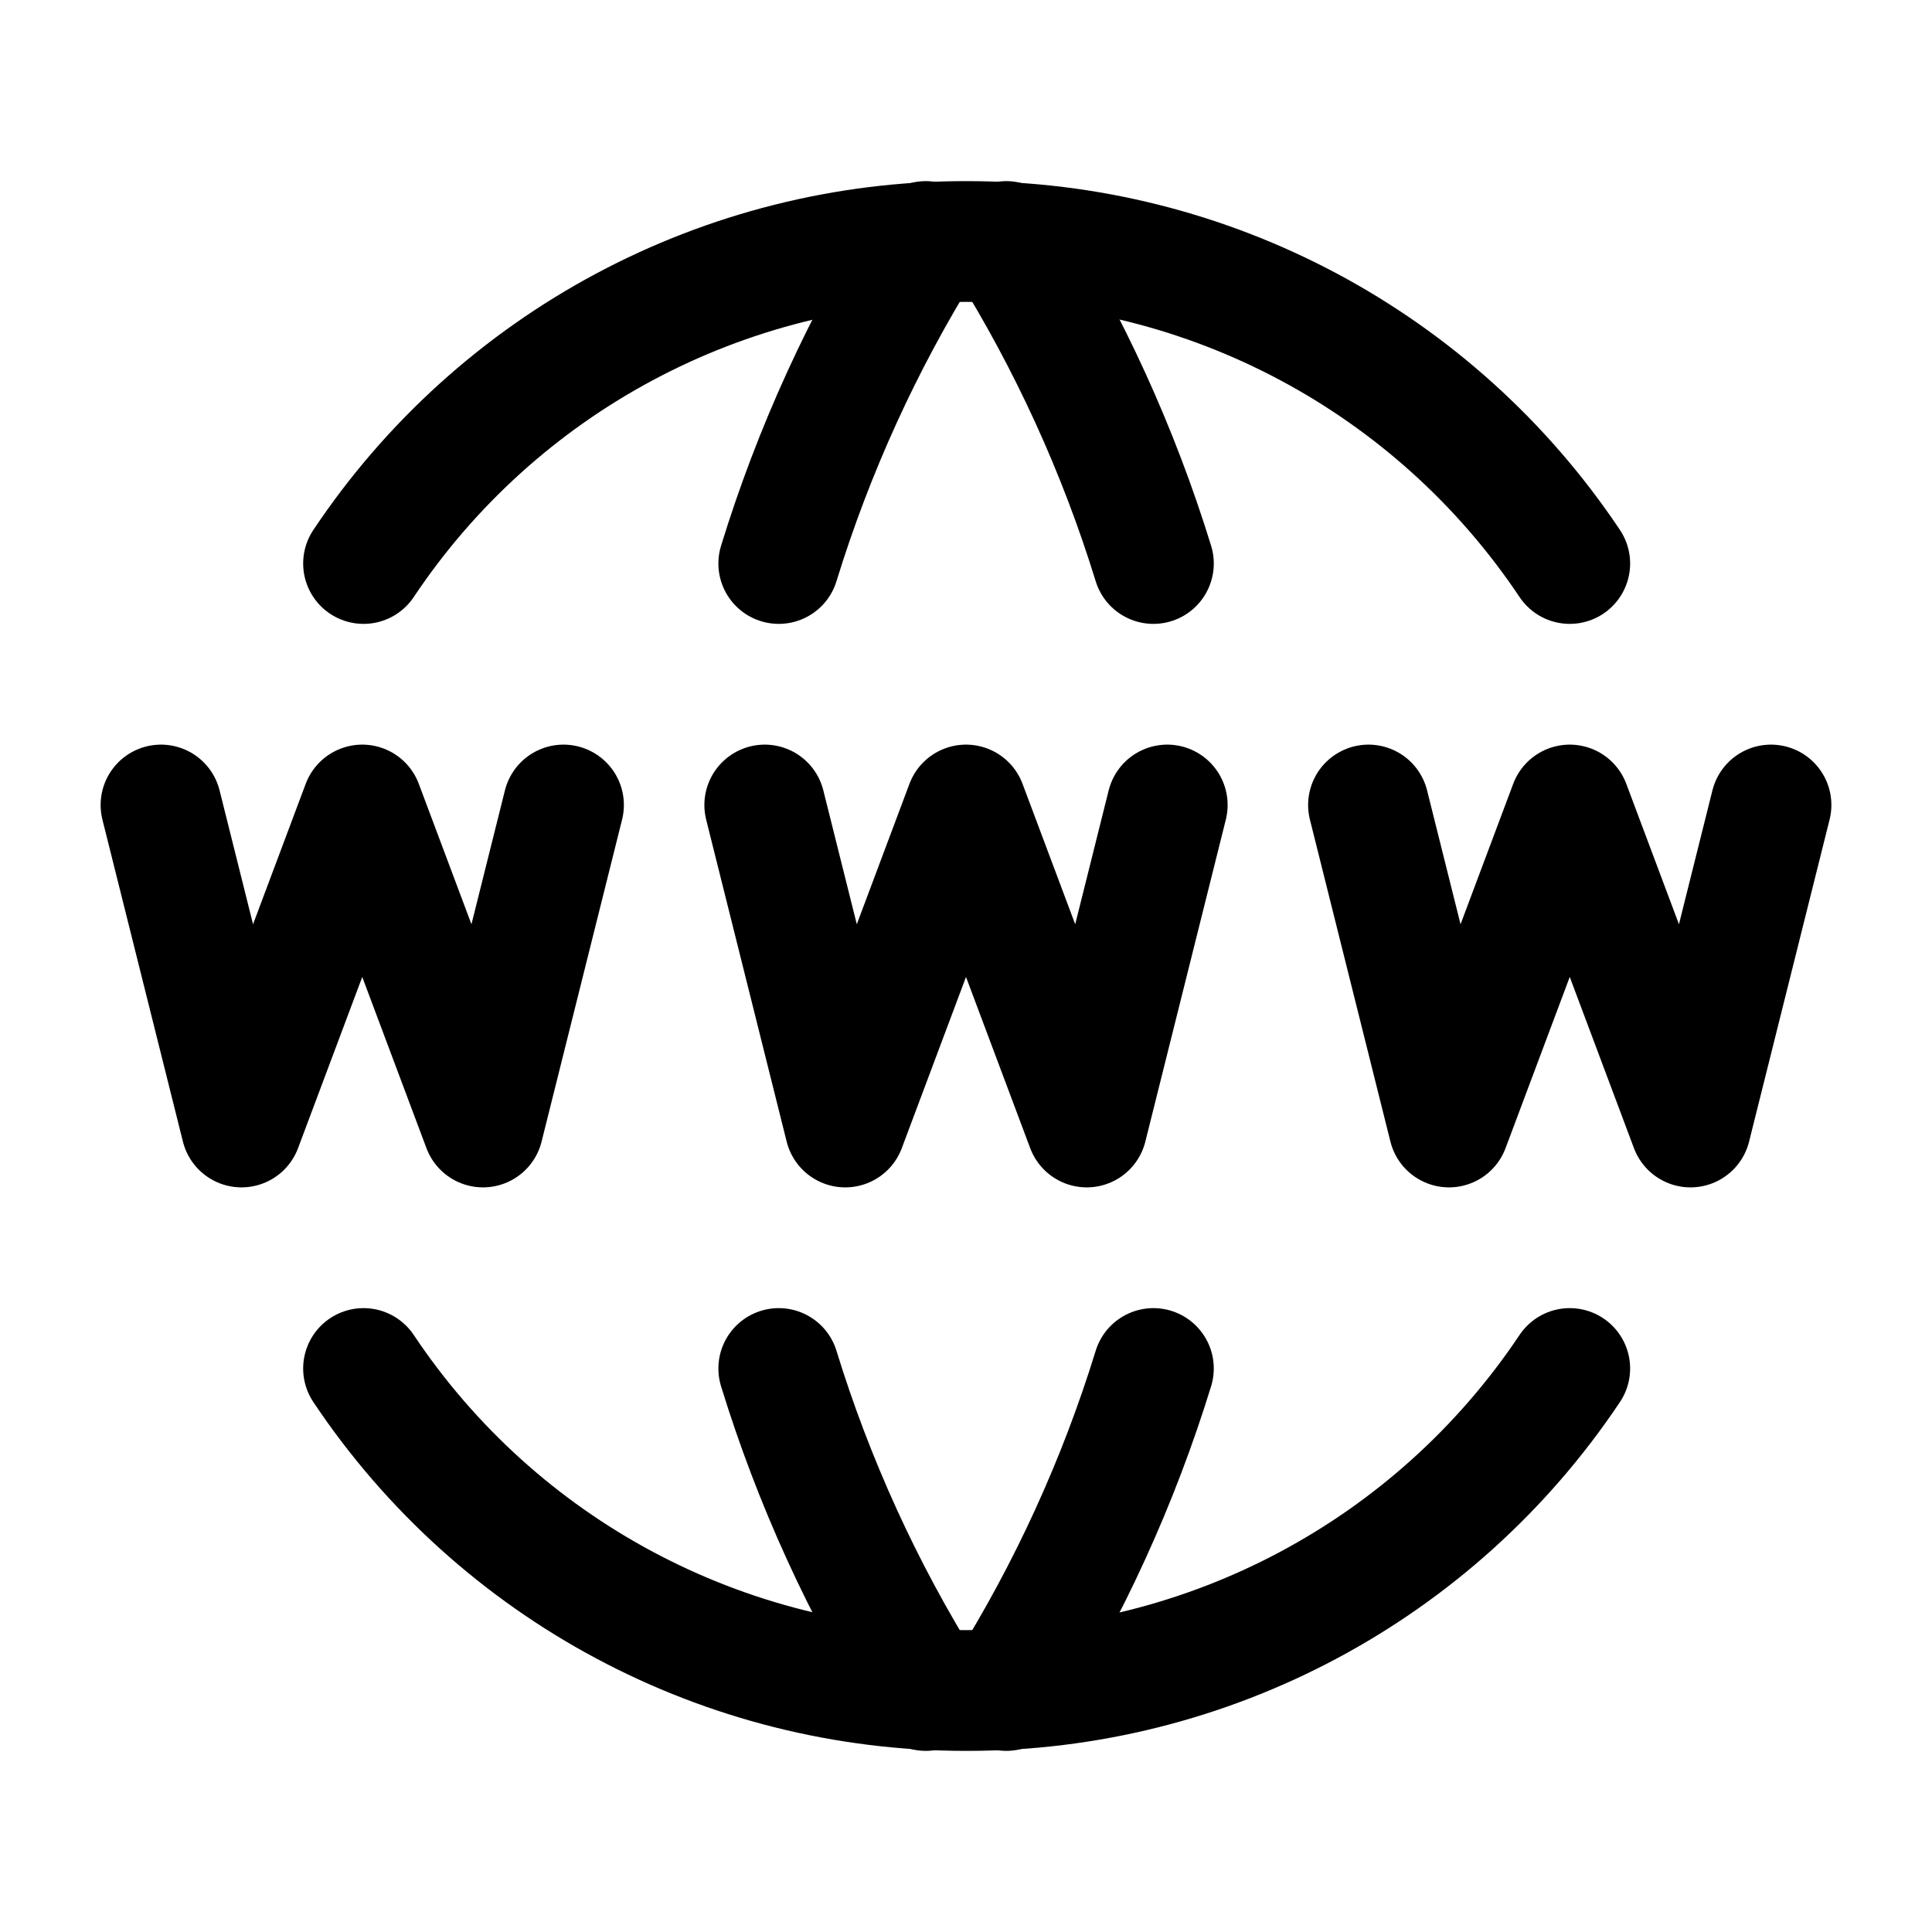
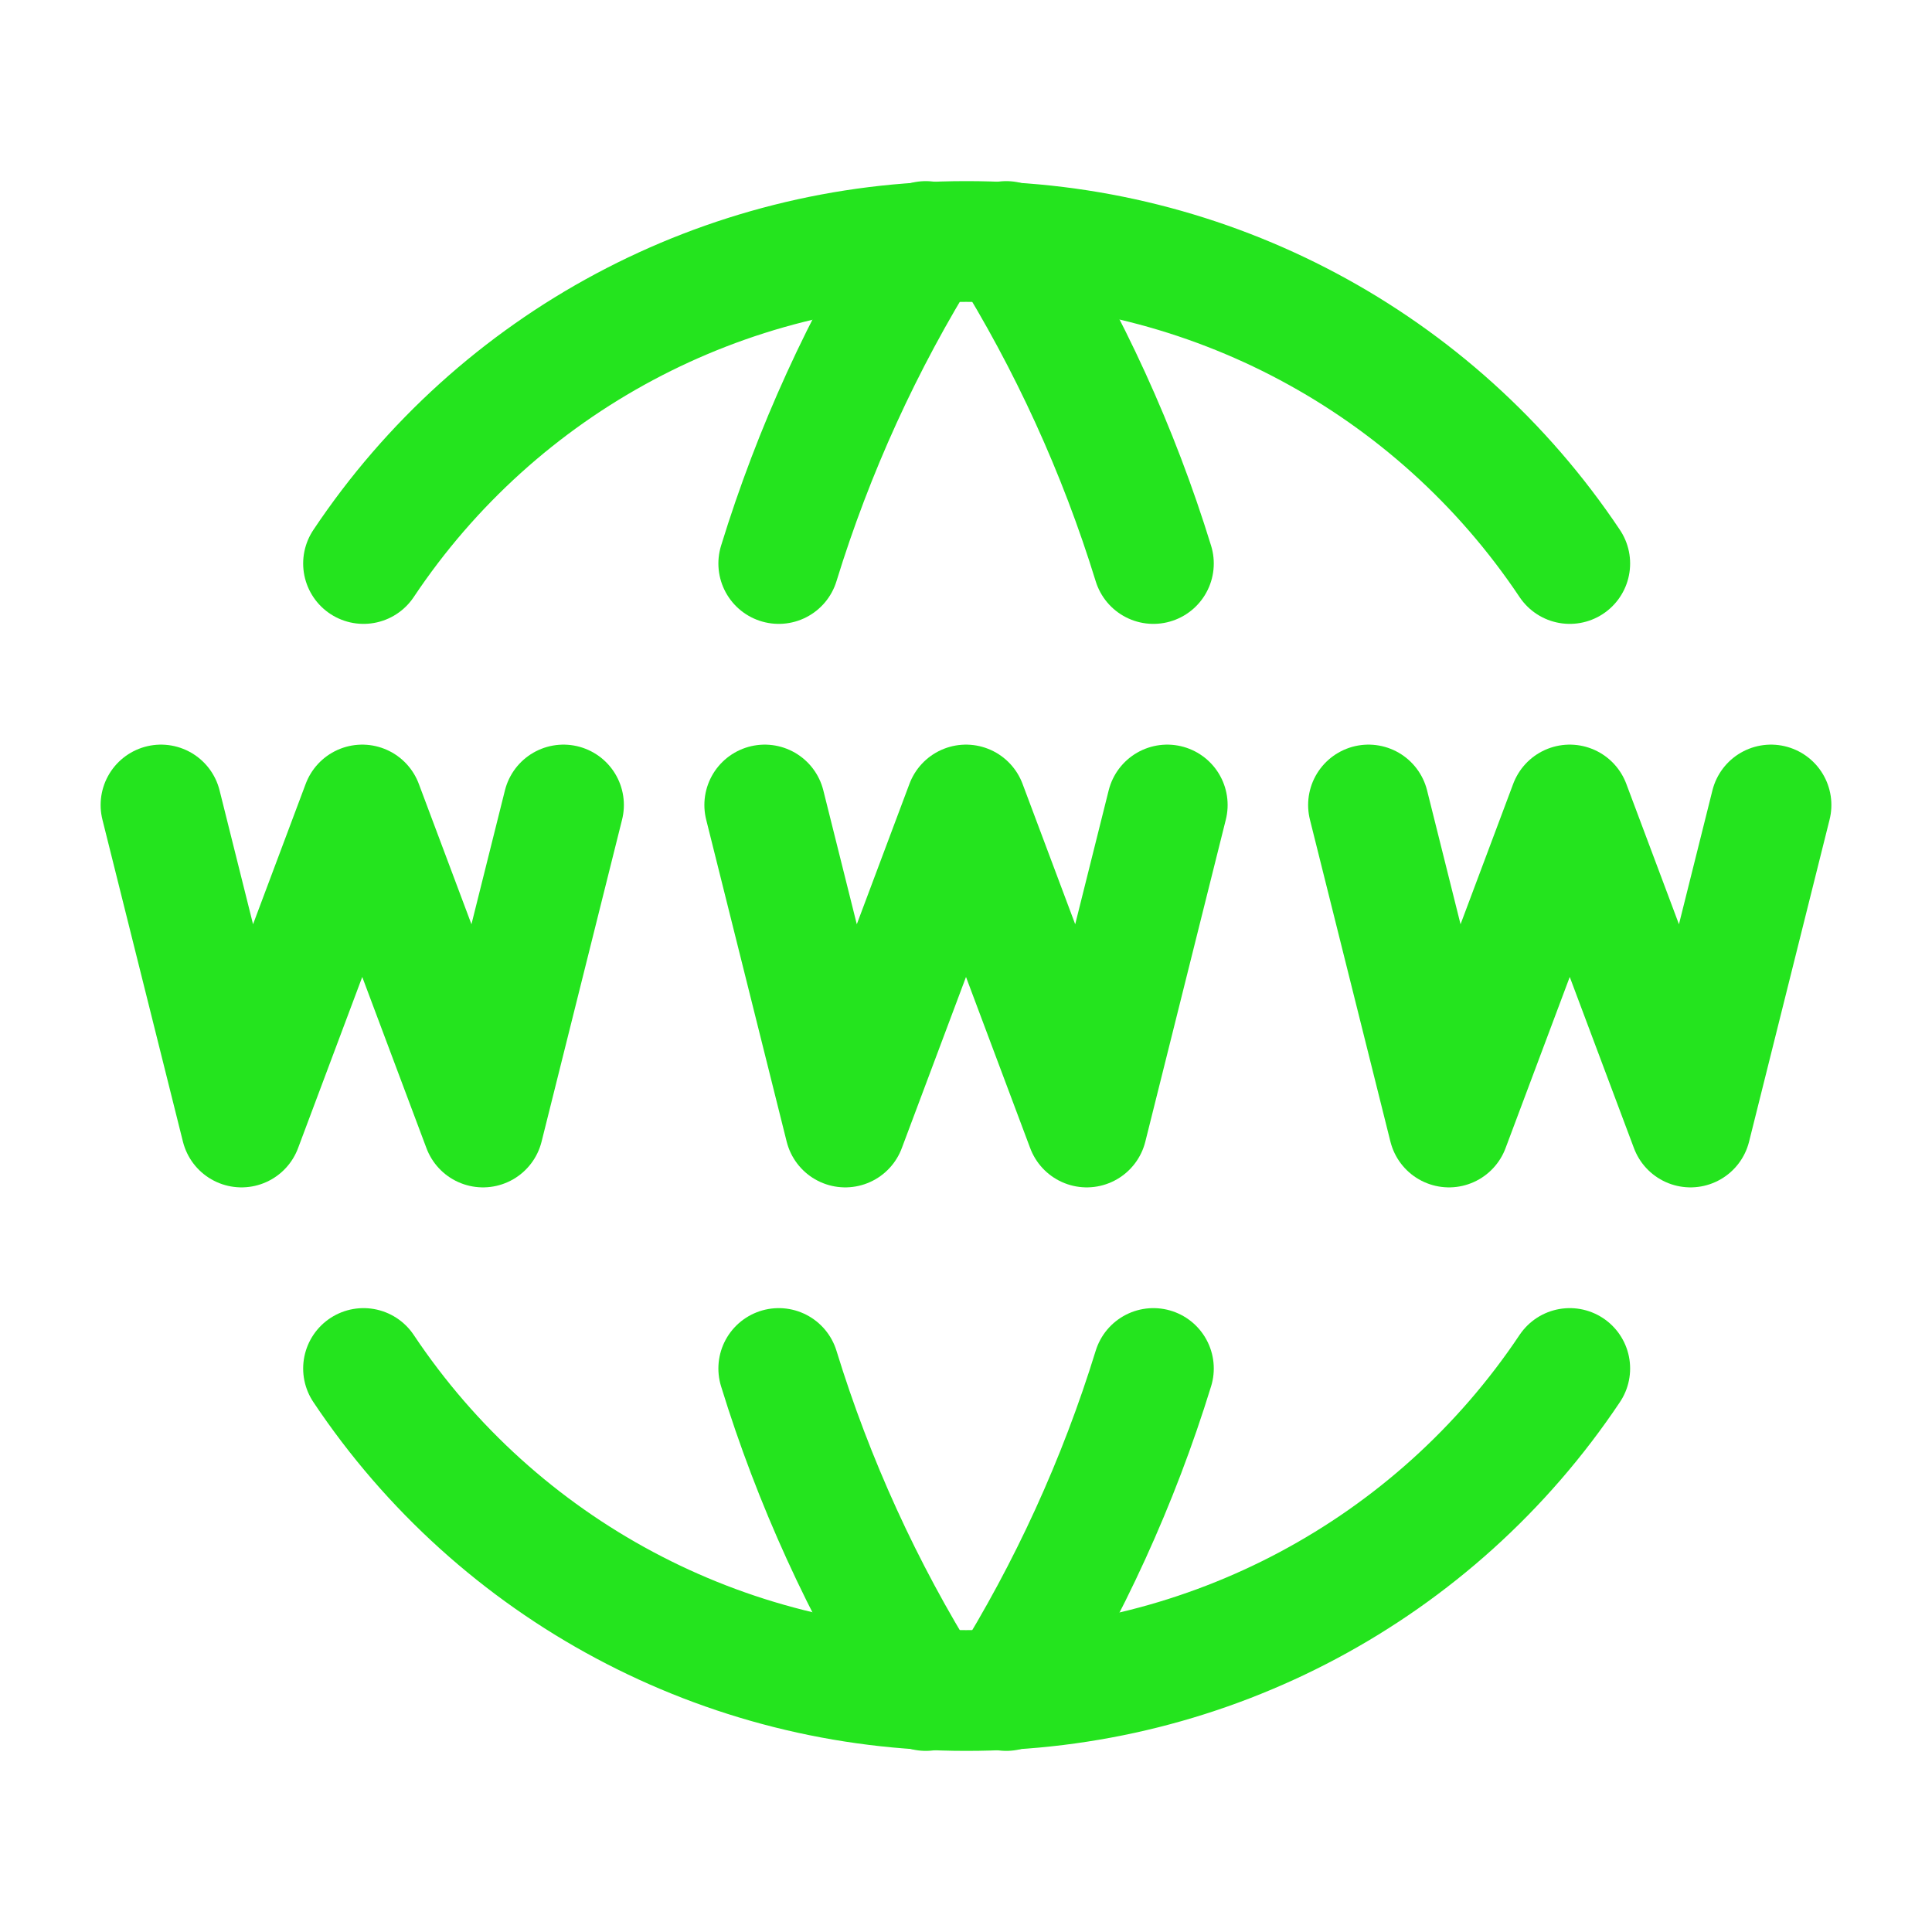
- <svg xmlns="http://www.w3.org/2000/svg" width="24" height="24" viewBox="0 0 24 24" fill="none" stroke="#000000" stroke-width="1.5" stroke-linecap="round" stroke-linejoin="round">
+ <svg xmlns="http://www.w3.org/2000/svg" width="24" height="24" viewBox="0 0 24 24" fill="none" stroke="#24E41E" stroke-width="1.5" stroke-linecap="round" stroke-linejoin="round">
  <path d="M19.5 7a9 9 0 0 0 -7.5 -4a8.991 8.991 0 0 0 -7.484 4" />
  <path d="M11.5 3a16.989 16.989 0 0 0 -1.826 4" />
  <path d="M12.5 3a16.989 16.989 0 0 1 1.828 4" />
  <path d="M19.5 17a9 9 0 0 1 -7.5 4a8.991 8.991 0 0 1 -7.484 -4" />
  <path d="M11.5 21a16.989 16.989 0 0 1 -1.826 -4" />
  <path d="M12.5 21a16.989 16.989 0 0 0 1.828 -4" />
  <path d="M2 10l1 4l1.5 -4l1.5 4l1 -4" />
  <path d="M17 10l1 4l1.5 -4l1.5 4l1 -4" />
  <path d="M9.5 10l1 4l1.5 -4l1.5 4l1 -4" />
</svg>
